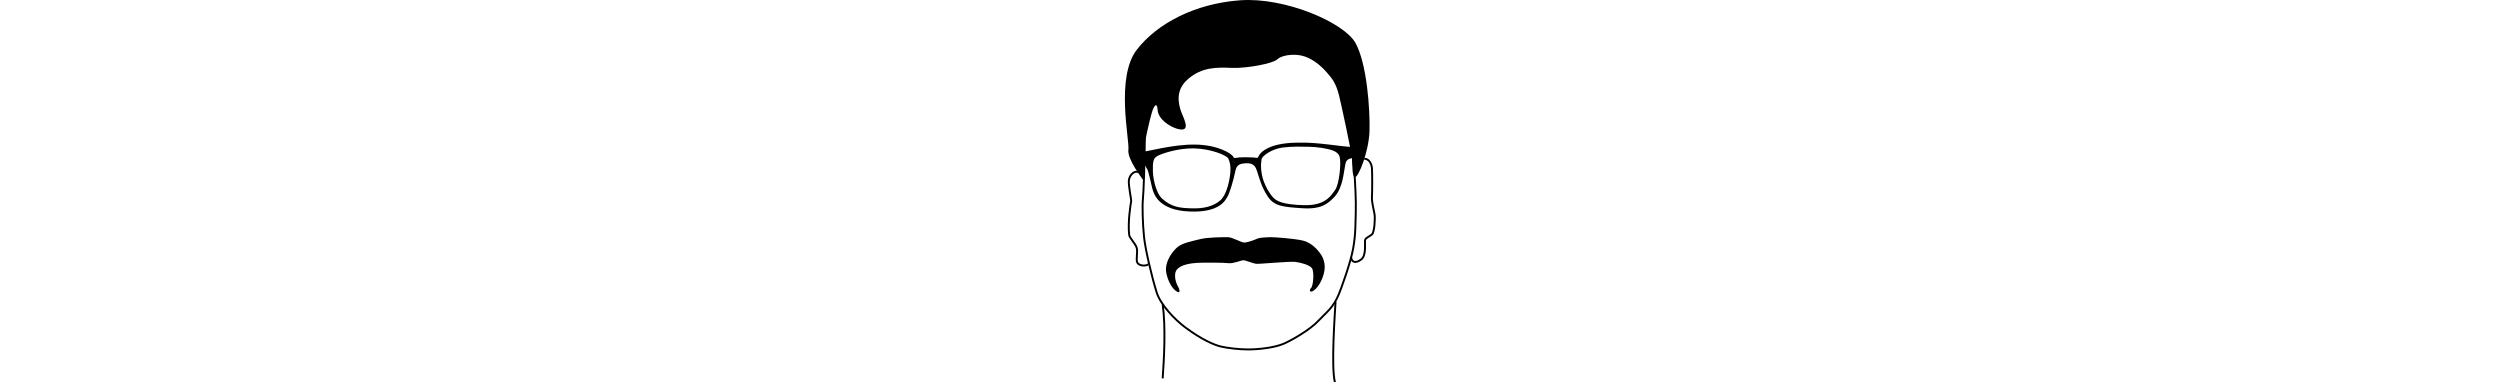
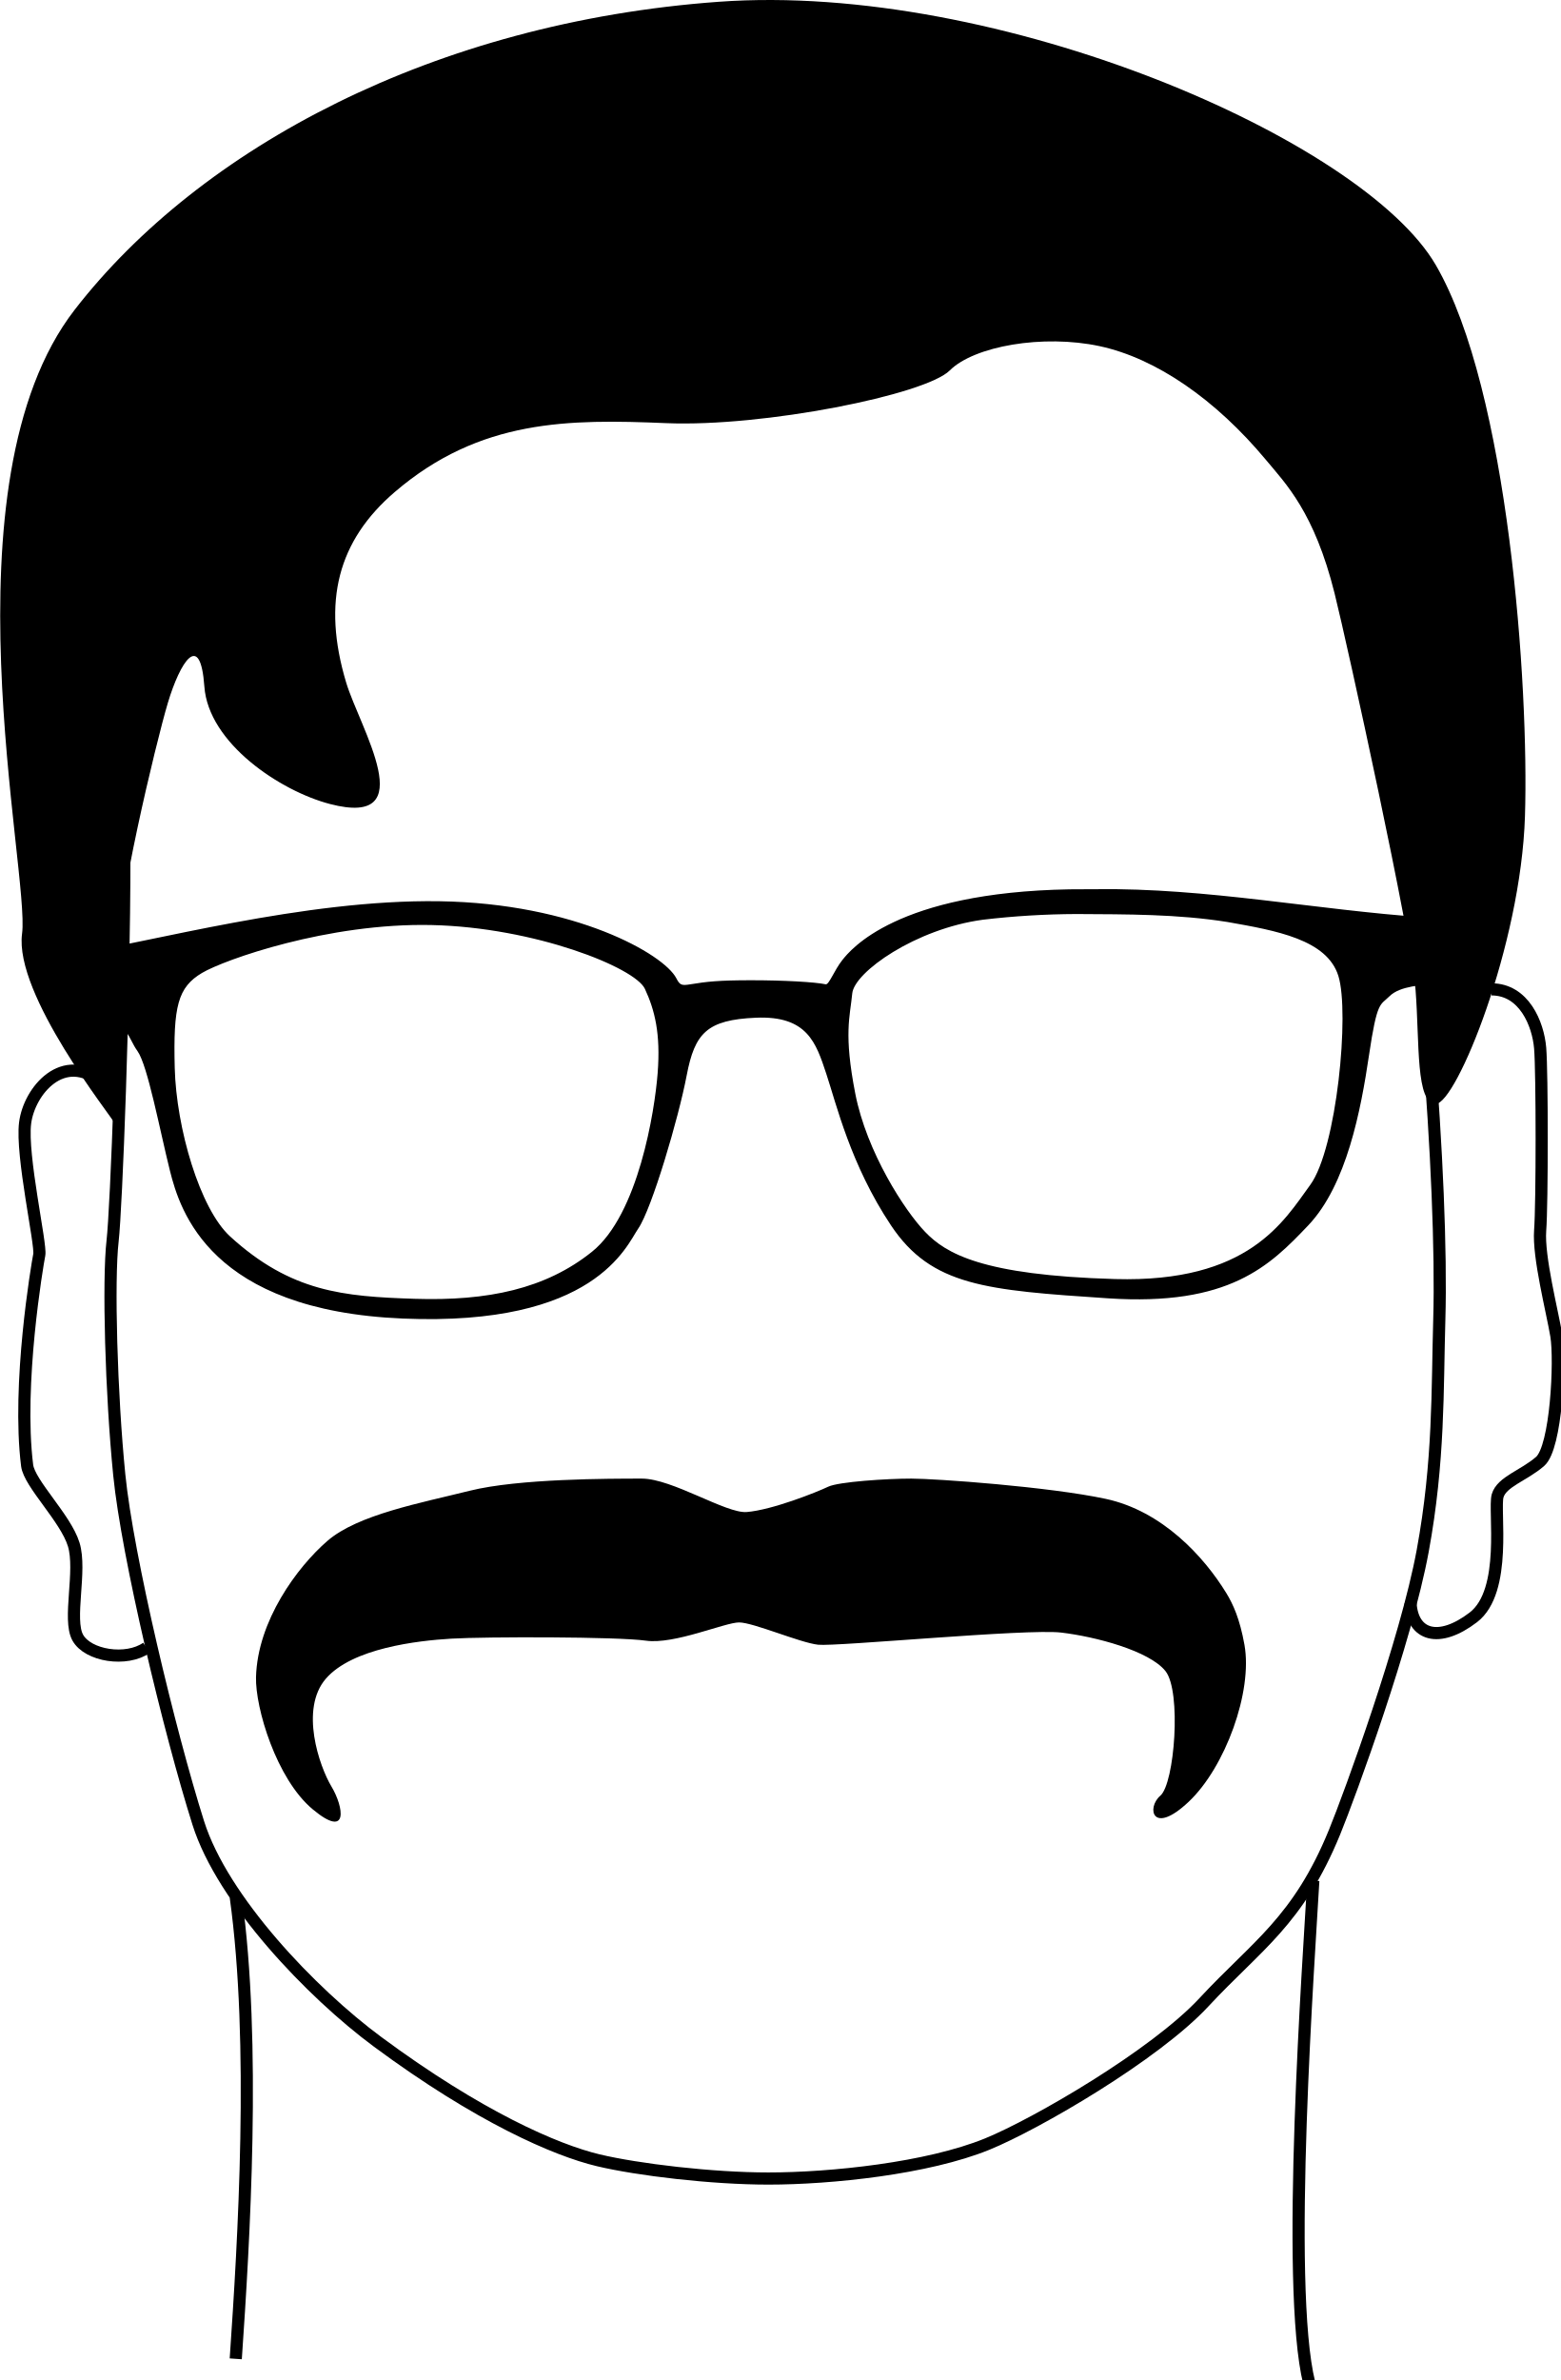
- <svg xmlns="http://www.w3.org/2000/svg" version="1.1" x="0" y="0" width="2567" height="392" viewBox="0, 0, 256.68, 391.608">
+ <svg xmlns="http://www.w3.org/2000/svg" version="1.1" x="0" y="0" width="257" height="392" viewBox="0, 0, 256.68, 391.608">
  <g id="Layer_2">
    <path d="M20.433,140.791 C20.433,164.791 19.111,198.868 18.5,204.167 C17.75,210.667 18.267,229.374 19.6,242.707 C20.937,256.078 27.839,284.88 32.6,299.957 C36.6,312.624 51.219,327.906 62.1,335.957 C78.767,348.291 91.433,353.791 98.433,355.457 C104.951,357.009 117.1,358.457 126.433,358.457 C136.767,358.457 152.629,356.79 162.433,352.791 C170.5,349.5 190.023,338.155 198.1,329.457 C206.767,320.124 213.6,316.124 219.6,301.457 C222.152,295.219 231.376,269.984 234.1,255.207 C236.835,240.372 236.499,228.523 236.833,217.167 C237.5,194.5 233.767,148.124 229.1,122.791" fill-opacity="0" stroke="#000000" stroke-width="2" />
    <path d="M105.6,243.291 C100.267,243.291 85.267,243.291 77.267,245.291 C69.267,247.291 58.85,249.207 53.85,253.541 C48.85,257.874 42.35,266.707 42.1,275.957 C41.965,280.956 45.433,292.707 51.433,297.707 C57.433,302.707 56.517,297.291 54.517,293.957 C52.517,290.624 49.267,281.207 53.6,276.207 C57.933,271.207 68.6,269.957 74.267,269.624 C79.933,269.291 101.6,269.291 106.267,269.957 C110.933,270.624 119.267,266.957 121.6,266.957 C123.933,266.957 131.6,270.291 134.6,270.624 C137.6,270.957 168.933,267.957 174.6,268.624 C180.267,269.291 189.1,271.624 191.767,274.957 C194.433,278.291 193.267,293.457 190.933,295.457 C188.6,297.457 189.6,302.124 195.6,296.457 C201.6,290.791 206.154,278.346 204.767,270.624 C204,266.357 202.9,263.957 201.8,262.157 C198.135,256.159 191.267,248.624 181.933,246.624 C172.6,244.624 153.933,243.291 149.933,243.291 C145.933,243.291 137.968,243.811 136.267,244.624 C134.35,245.541 127.017,248.457 122.85,248.791 C119.461,249.062 110.6,243.291 105.6,243.291 z" fill="#000000" />
    <path d="M180.35,146.31 C198.565,146.067 216.498,149.712 234.6,150.957 C237.011,151.087 236.933,153.291 236.933,154.624 C236.933,155.957 236.933,160.957 235.6,161.624 C234.267,162.291 230.5,162.057 228.6,163.957 C227.1,165.457 226.6,164.624 225.267,173.624 C223.933,182.624 221.6,194.957 215.267,201.624 C208.933,208.291 202.267,214.957 182.267,213.624 C162.267,212.291 153.267,211.624 146.6,201.624 C139.933,191.624 137.6,181.624 135.933,176.624 C134.267,171.624 132.85,167.082 124.35,167.457 C116.33,167.811 114.308,169.957 112.975,176.957 C111.642,183.957 107.228,198.93 105,202.157 C103.067,204.957 97.933,218.291 66.267,216.957 C34.6,215.624 29.6,199.291 27.933,192.624 C26.267,185.957 24.267,175.291 22.6,172.957 C20.933,170.624 21.267,168.624 17.267,168.624 C13.267,168.624 12.933,169.957 11.6,168.624 C10.267,167.291 10.267,161.624 10.267,159.957 C10.267,158.291 10.433,157.24 11.475,157.082 C24.725,155.082 49.933,147.957 72.267,148.291 C94.6,148.624 109.208,156.987 111.267,160.957 C111.85,162.082 112.1,162.207 113.6,161.957 C116.251,161.516 118.267,161.291 123.6,161.291 C128.933,161.291 134.1,161.582 135.85,161.957 C136.397,162.075 137.267,159.624 138.6,157.957 C139.933,156.291 147.475,146.832 175.975,146.332 L180.35,146.31 z M70.975,152.207 C53.975,151.832 36.862,157.923 33.225,160.082 C29.225,162.457 28.468,165.566 28.725,175.707 C28.975,185.582 32.845,198.89 37.85,203.457 C47.85,212.582 56.475,213.332 68.225,213.707 C80.22,214.09 89.775,212.083 97.4,205.957 C105.025,199.833 107.721,182.79 108.2,176.557 C108.7,170.058 107.725,166.207 106.1,162.707 C104.475,159.207 87.975,152.582 70.975,152.207 z M177.108,150.396 C171.963,150.416 166.831,150.728 161.725,151.332 C150.655,152.825 140.564,159.954 140.225,163.457 C139.85,167.332 138.793,170.067 140.725,179.957 C142.6,189.557 148.85,199.207 152.225,202.707 C155.6,206.207 161.475,209.832 183.475,210.457 C205.475,211.082 211.225,200.957 215.6,194.957 C219.975,188.957 222.1,166.582 220.225,160.582 C218.35,154.582 209.976,153.119 201.975,151.707 C193.758,150.395 185.403,150.446 177.108,150.396 z" fill="#000000" />
    <path d="M208.267,75.624 C200.068,65.786 190.267,58.957 180.933,56.957 C171.6,54.957 160.267,56.957 156.267,60.957 C152.267,64.957 125.6,70.291 109.6,69.624 C93.6,68.957 78.97,68.926 64.933,80.957 C55.6,88.957 52.933,98.957 56.933,112.291 C59.176,119.765 69.6,136.291 54.267,132.291 C46.107,130.162 34.267,122.291 33.6,112.957 C32.933,103.624 29.6,108.957 27.6,115.624 C25.6,122.291 18.933,150.291 19.6,156.291 C20.267,162.291 19.6,186.291 18.933,184.957 C18.267,183.624 2.267,163.624 3.6,153.624 C4.933,143.624 -9.82,79.456 12.267,50.957 C32.933,24.291 71.49,3.68 118.267,0.291 C164.267,-3.043 224.267,22.957 236.267,43.624 C248.267,64.291 251.6,112.957 250.933,134.291 C250.267,155.624 239.6,181.624 236.267,181.624 C232.933,181.624 233.6,171.624 232.933,162.957 C232.267,154.291 221.727,106.131 219.6,97.624 C216.267,84.291 211.6,79.624 208.267,75.624 z" fill="#000000" />
    <path d="M38.767,312.124 C42.1,336.124 40.1,368.791 38.767,388.124" fill-opacity="0" stroke="#000000" stroke-width="2" />
    <path d="M216.1,309.457 C215.433,321.457 211.433,376.124 215.433,392.124" fill-opacity="0" stroke="#000000" stroke-width="2" />
    <path d="M152.1,183.457" fill-opacity="0" stroke="#000000" stroke-width="1" />
    <path d="M245.433,162.791 C250.767,162.791 253.1,168.457 253.433,172.457 C253.767,176.457 253.767,198.124 253.433,202.457 C253.1,206.791 255.433,215.791 256.1,219.791 C256.767,223.791 256.1,238.124 253.433,240.457 C250.767,242.791 247.1,243.791 246.433,246.124 C245.767,248.457 248.1,261.791 242.433,266.124 C236.767,270.457 232.433,269.124 232.1,263.791" fill-opacity="0" stroke="#000000" stroke-width="2" />
    <path d="M24.1,271.124 C20.767,273.457 14.433,272.457 12.767,269.457 C11.1,266.457 13.433,258.457 12.1,254.124 C10.767,249.791 4.808,244.119 4.433,241.124 C2.767,227.791 6.1,208.124 6.433,206.457 C6.767,204.791 3.433,190.124 4.1,184.791 C4.767,179.457 10.433,172.791 16.767,178.124" fill-opacity="0" stroke="#000000" stroke-width="2" />
  </g>
</svg>
